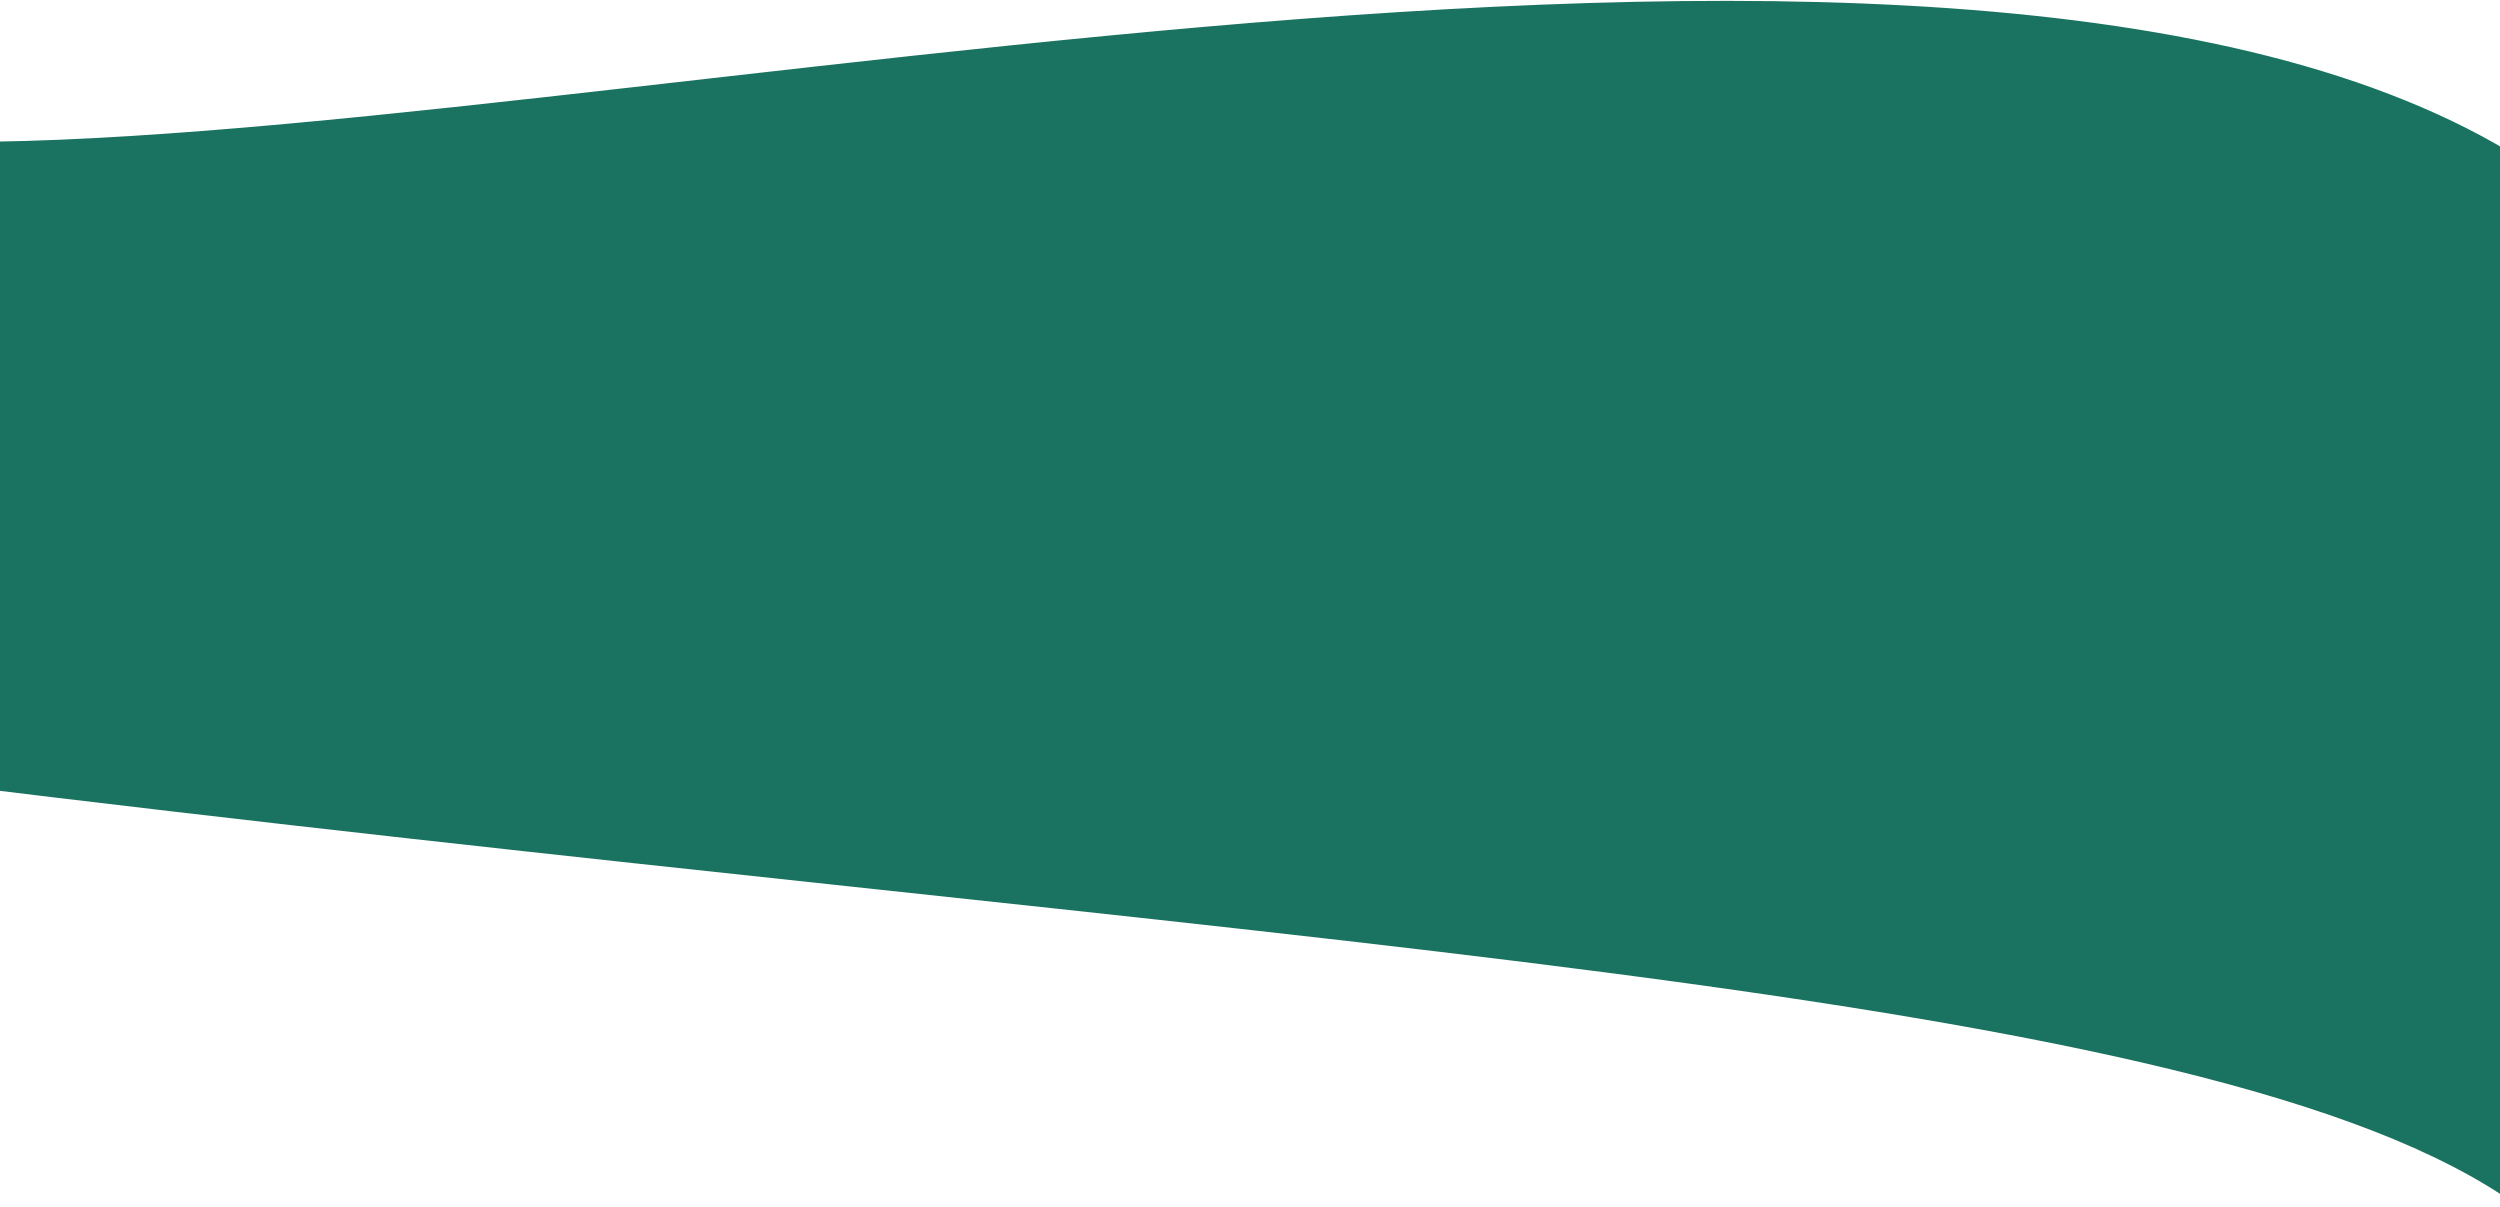
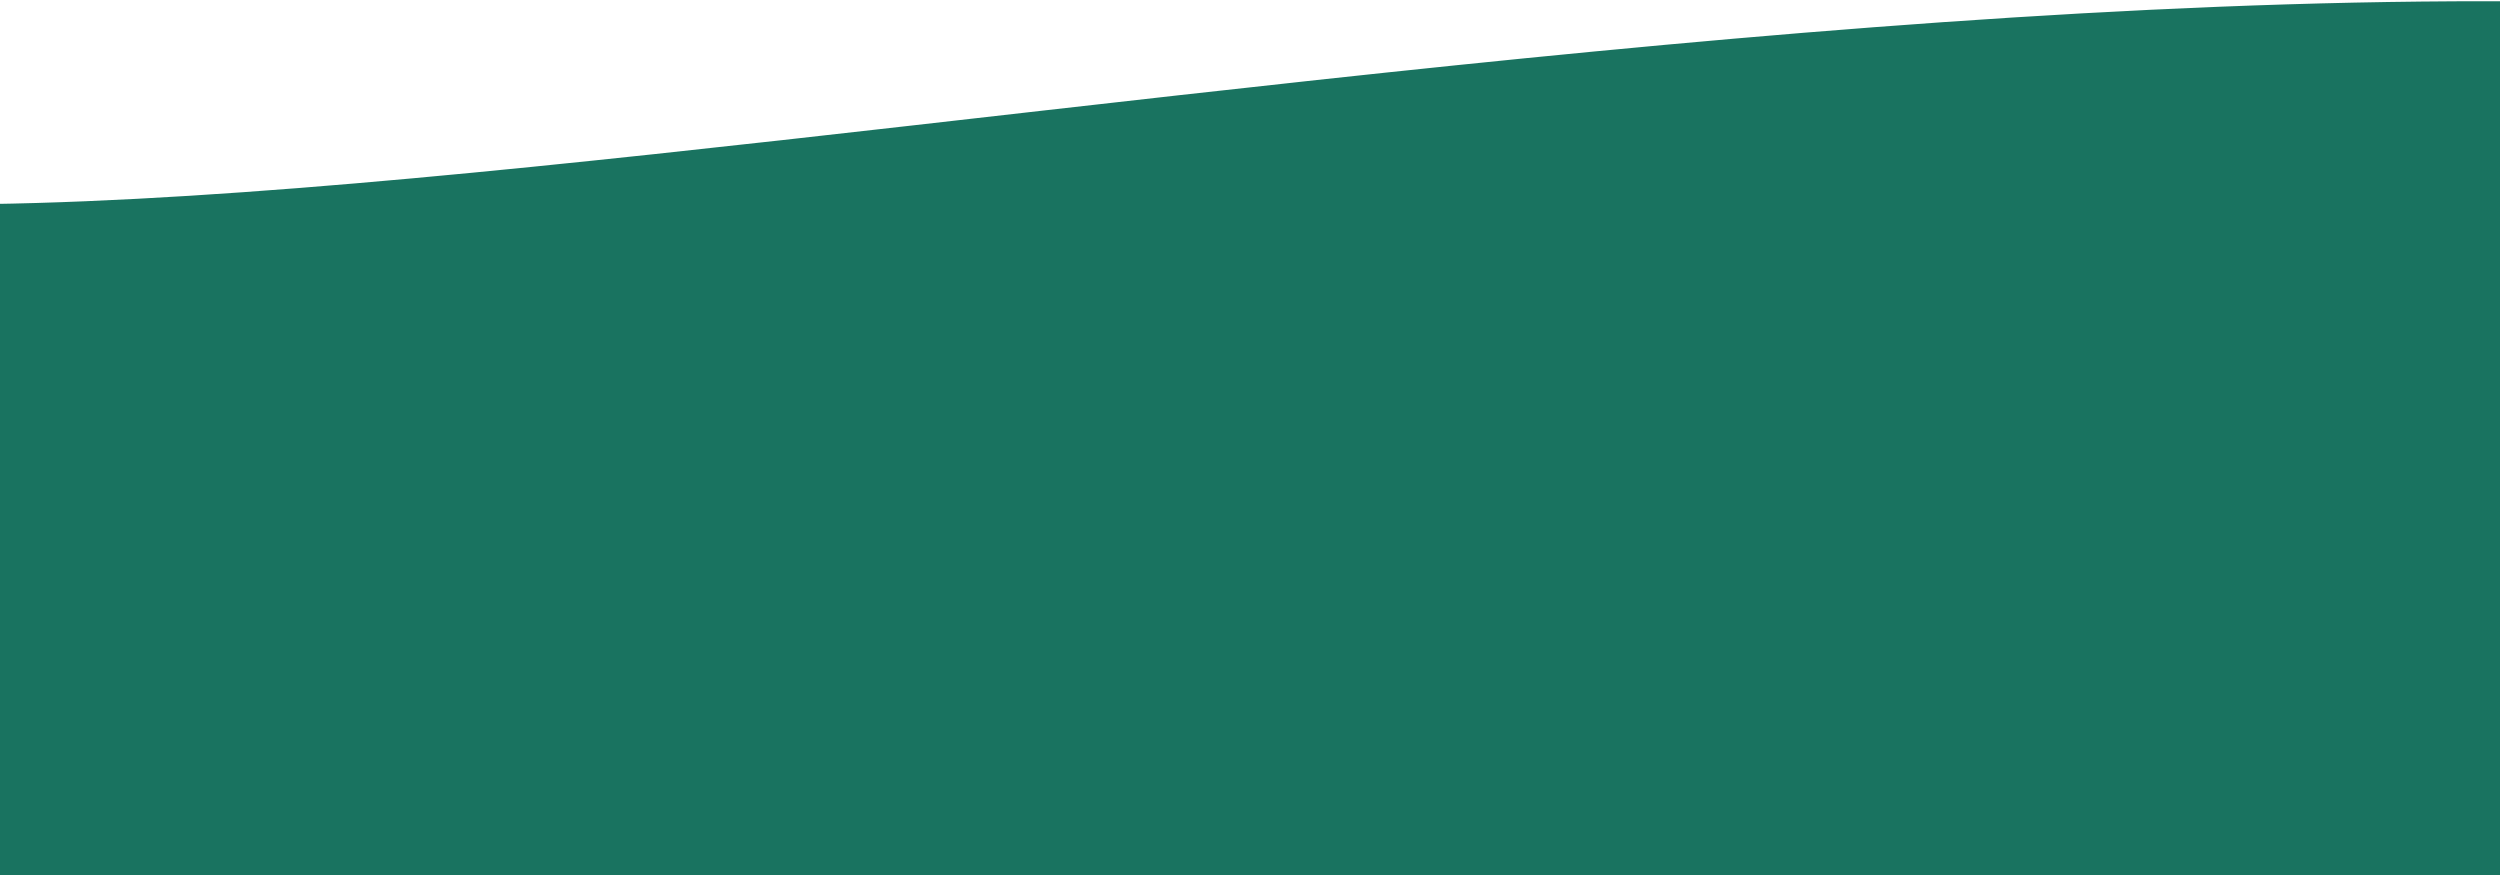
- <svg xmlns="http://www.w3.org/2000/svg" width="1440" height="695" viewBox="0 0 1440 695" fill="none">
+ <svg xmlns="http://www.w3.org/2000/svg" viewBox="0 0 1000 350" fill="none">
  <path d="M1483 114.081C1185.58 -124.161 332.151 89.175 -41 82.085V450.034C725.68 544.844 1272.6 566.371 1450.23 694L1483 114.081Z" fill="#197360" stroke="#197360" />
</svg>
